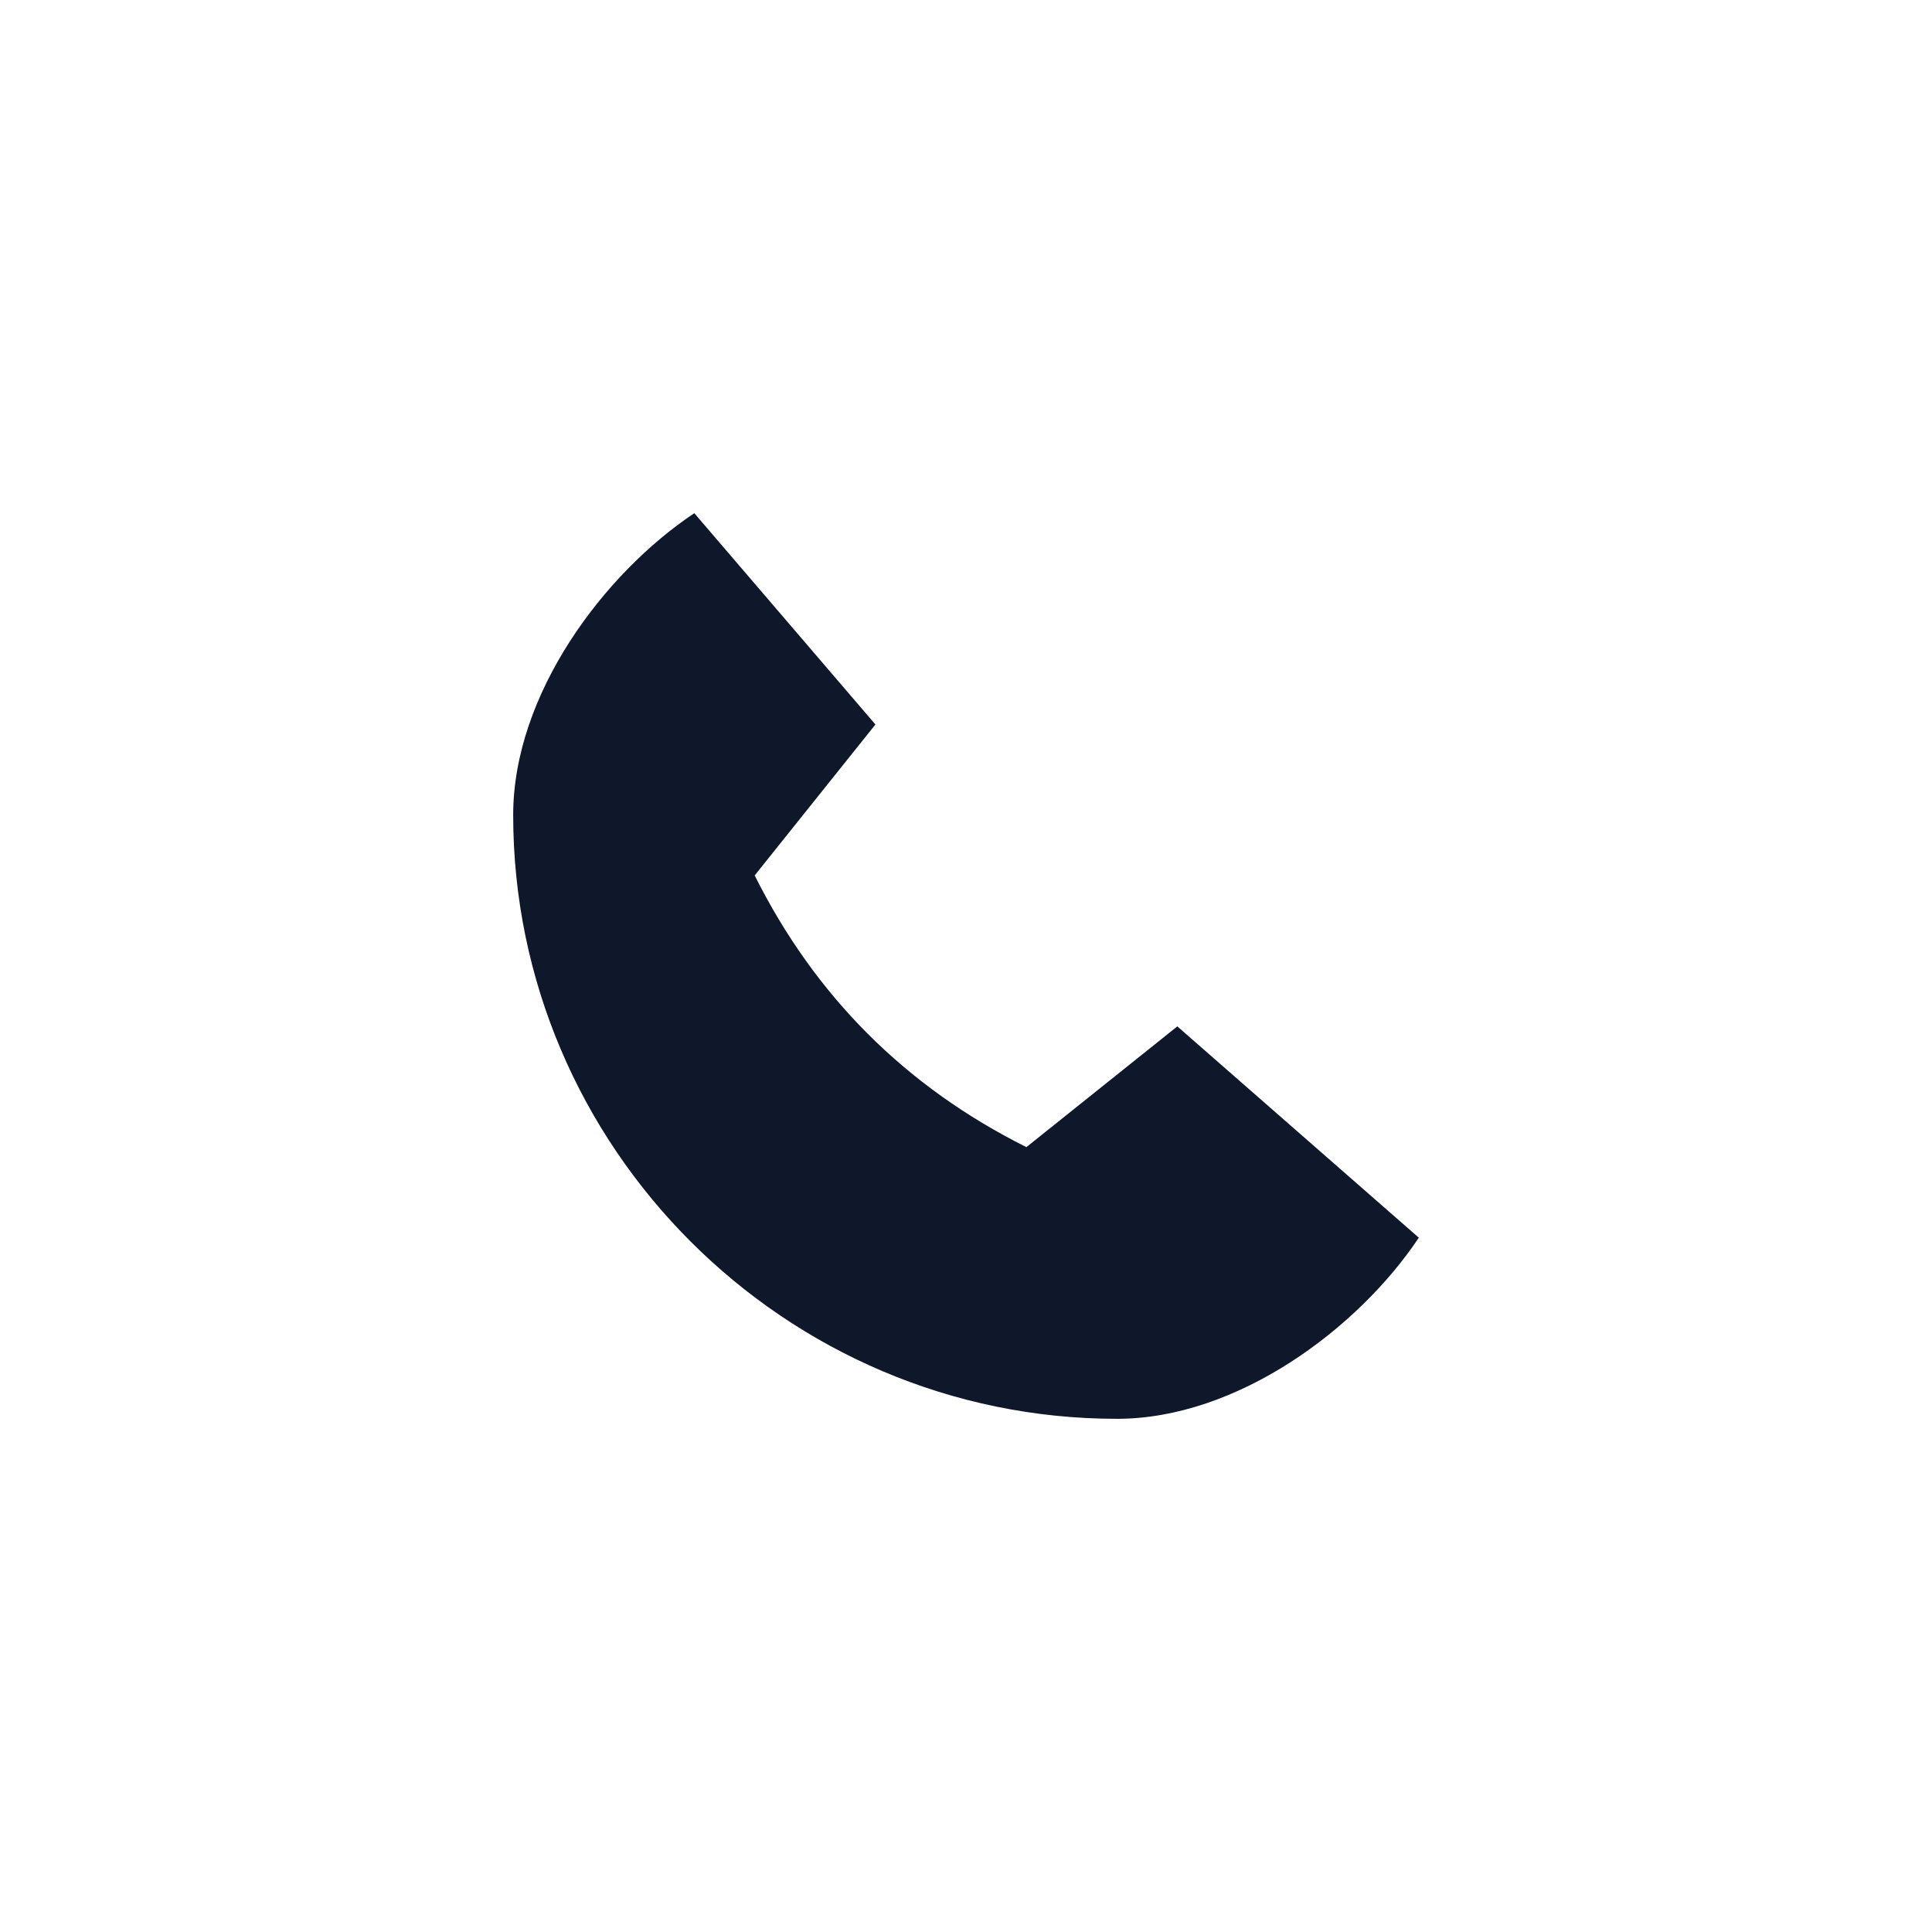
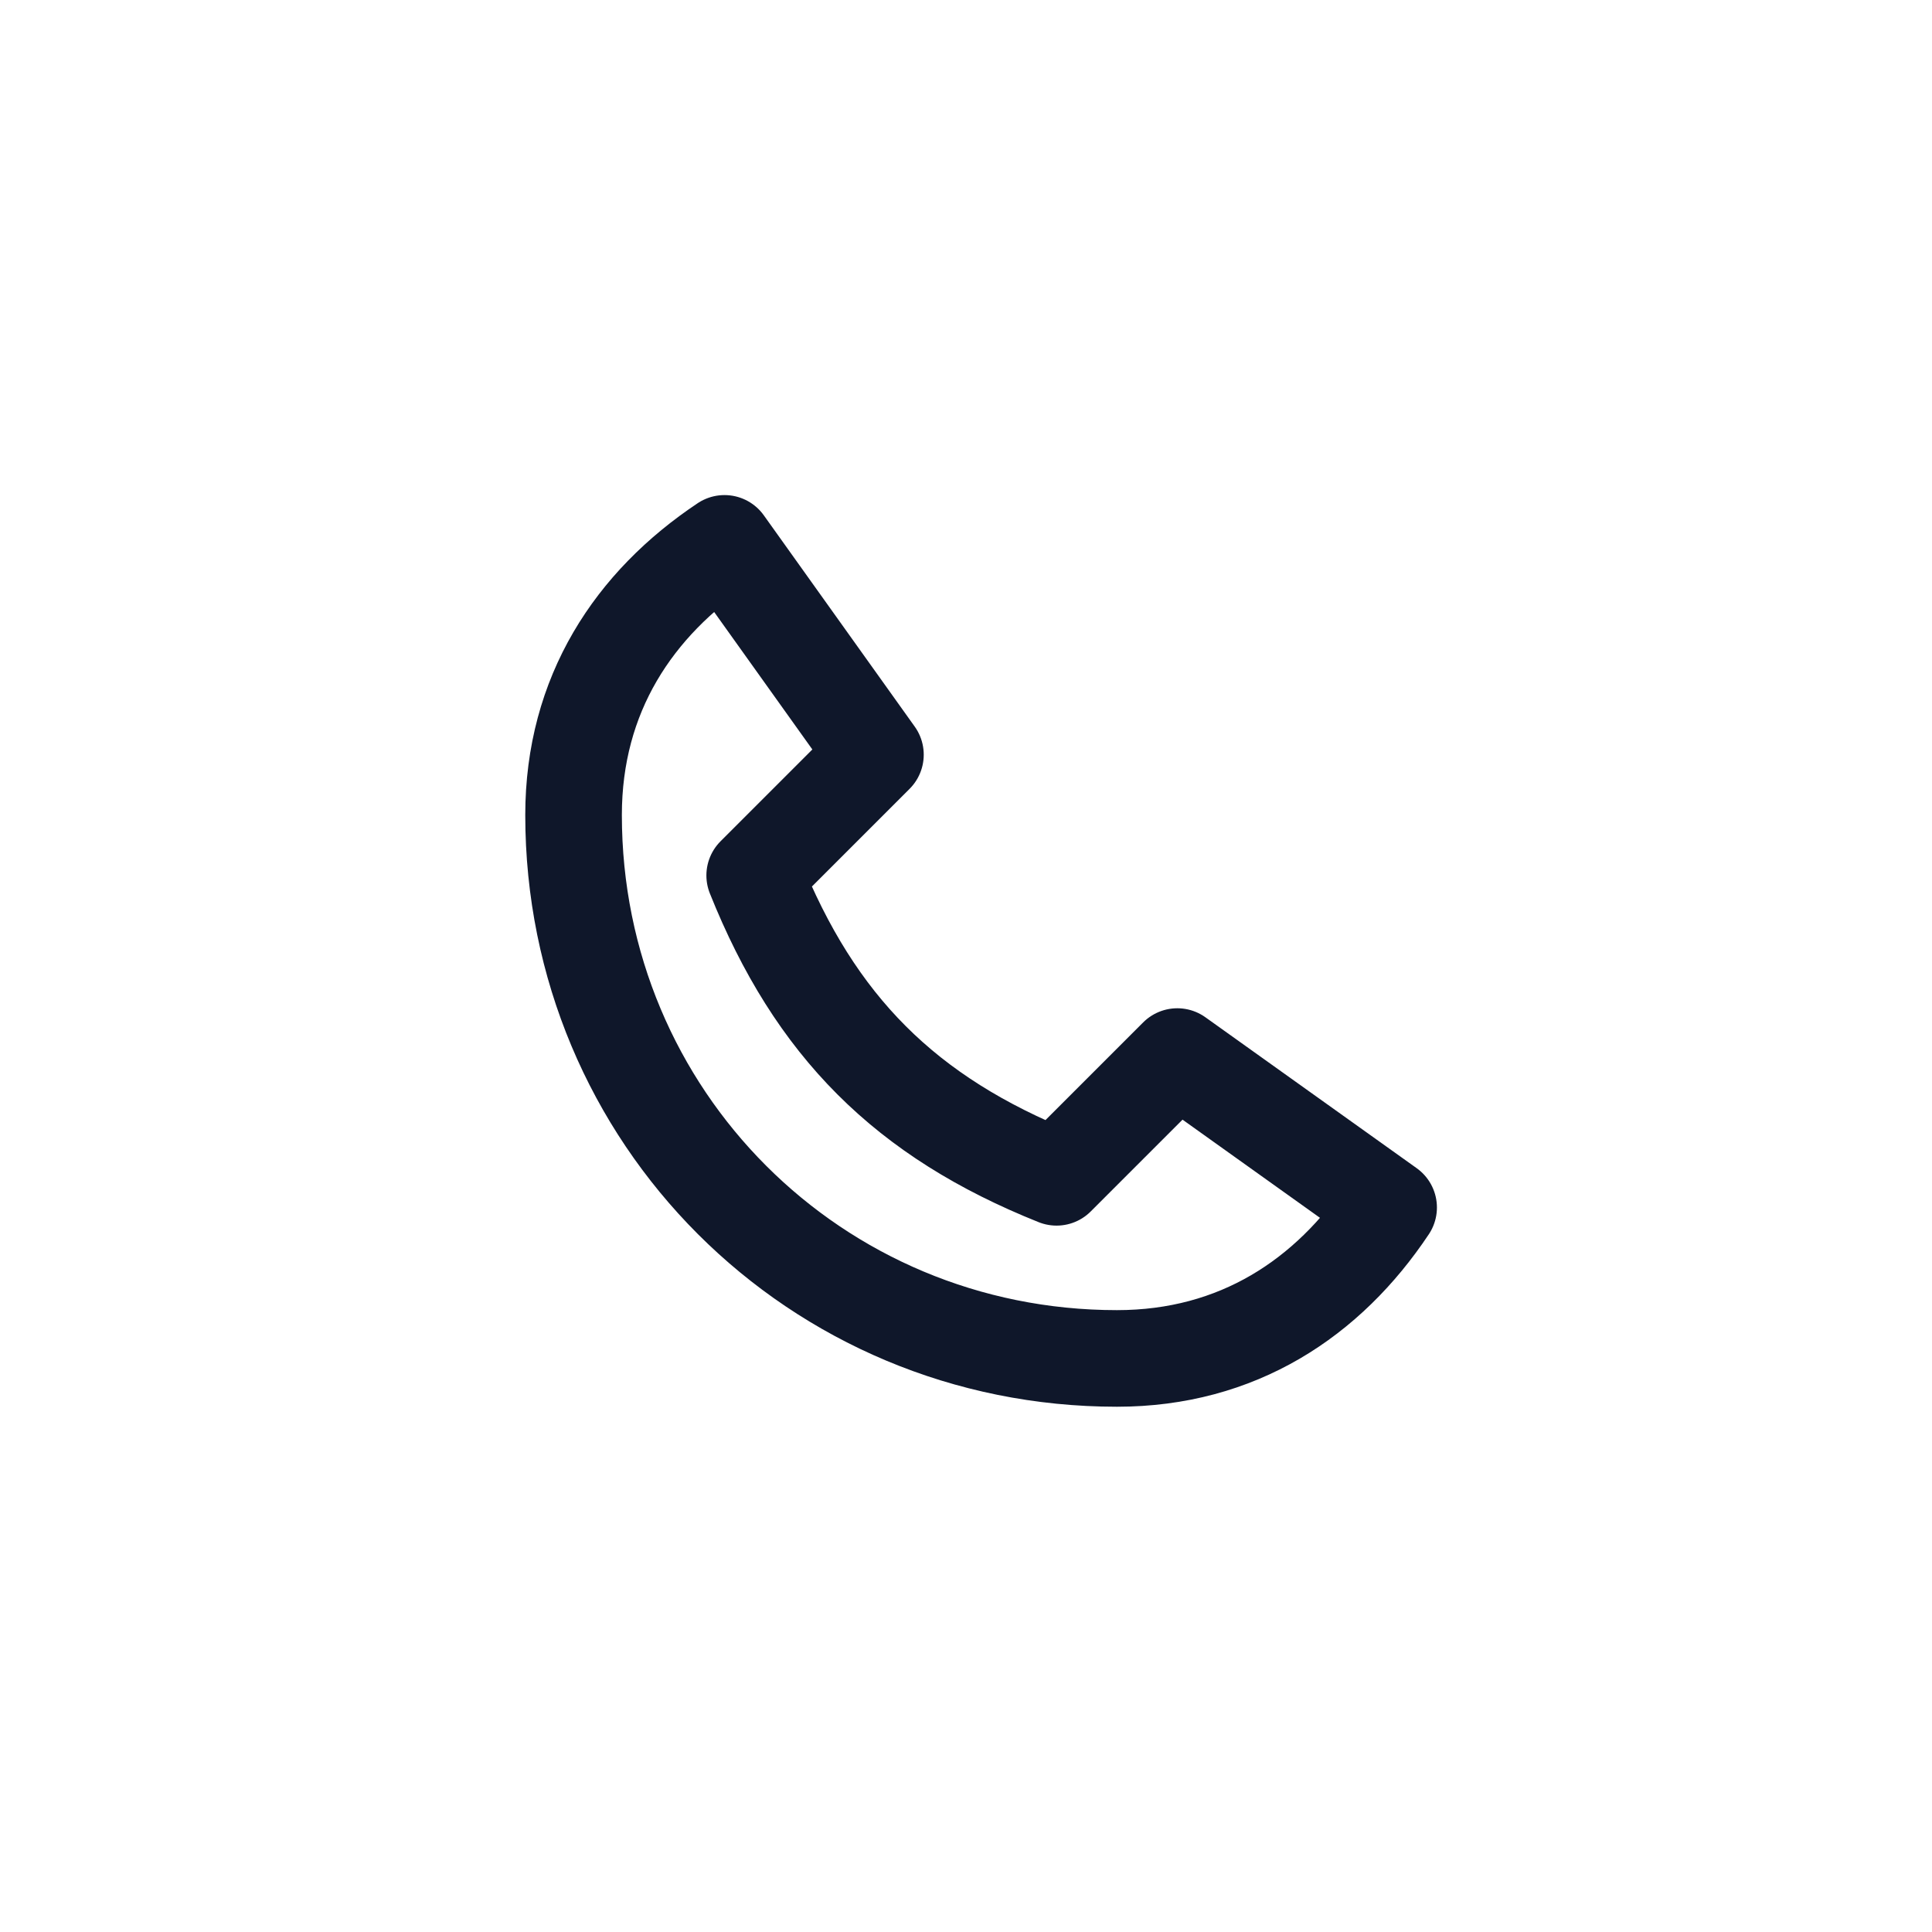
<svg xmlns="http://www.w3.org/2000/svg" viewBox="0 0 64 64" role="img" aria-label="Phone">
-   <path d="M23 17c-3 2-6 6-6 10 0 11 9 20 20 20 4 0 8-3 10-6l-8-7-5 4c-4-2-7-5-9-9l4-5-6-7Z" fill="#0f172a" />
+   <path d="M24 18c-3 2-5 5-5 9 0 10 8 18 18 18 4 0 7-2 9-5l-7-5-4 4c-5-2-8-5-10-10l4-4-5-7Z" fill="none" stroke="#0f172a" stroke-width="3.2" stroke-linecap="round" stroke-linejoin="round" />
</svg>
